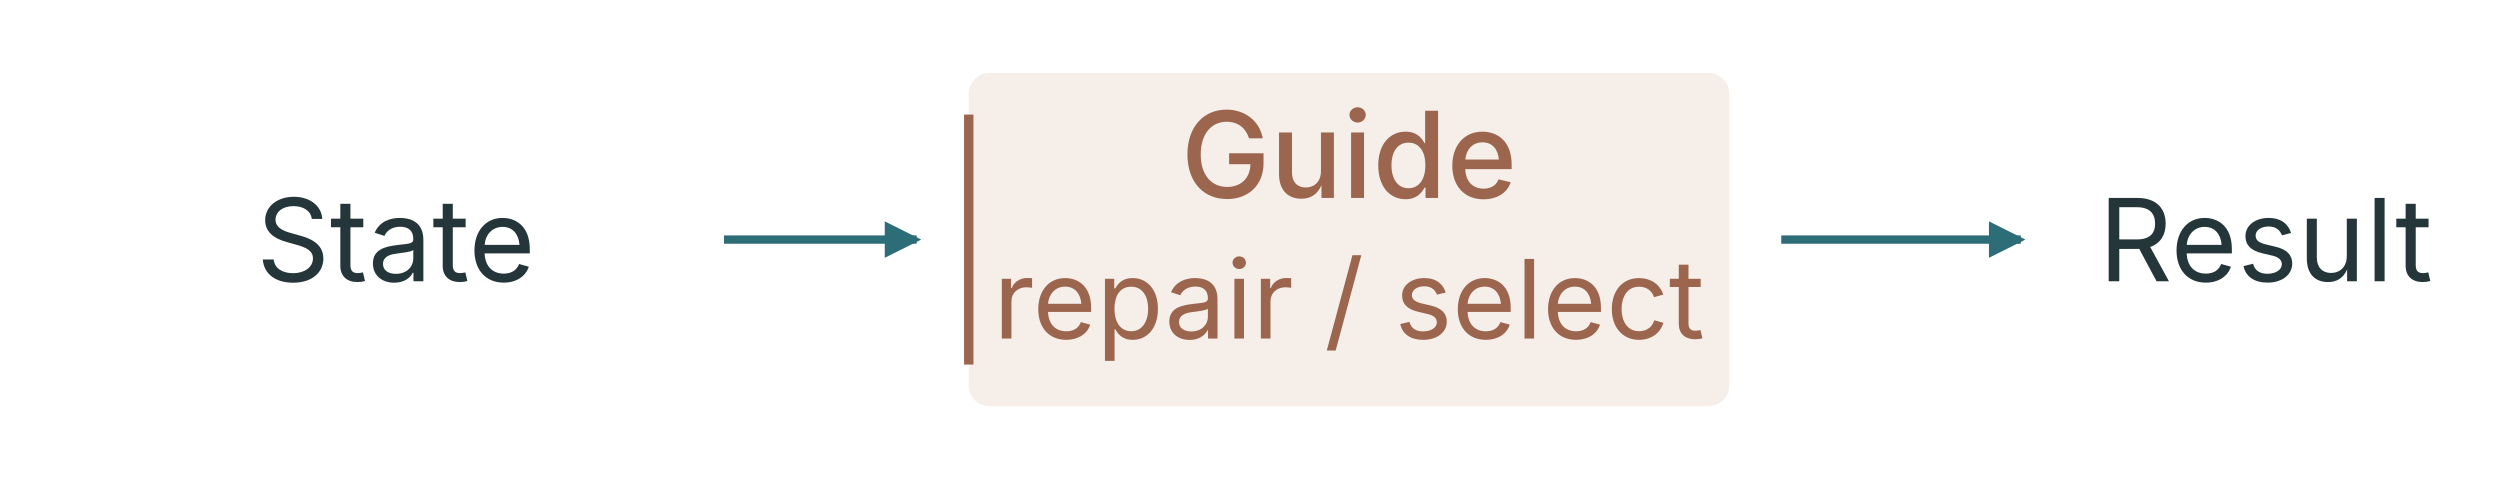
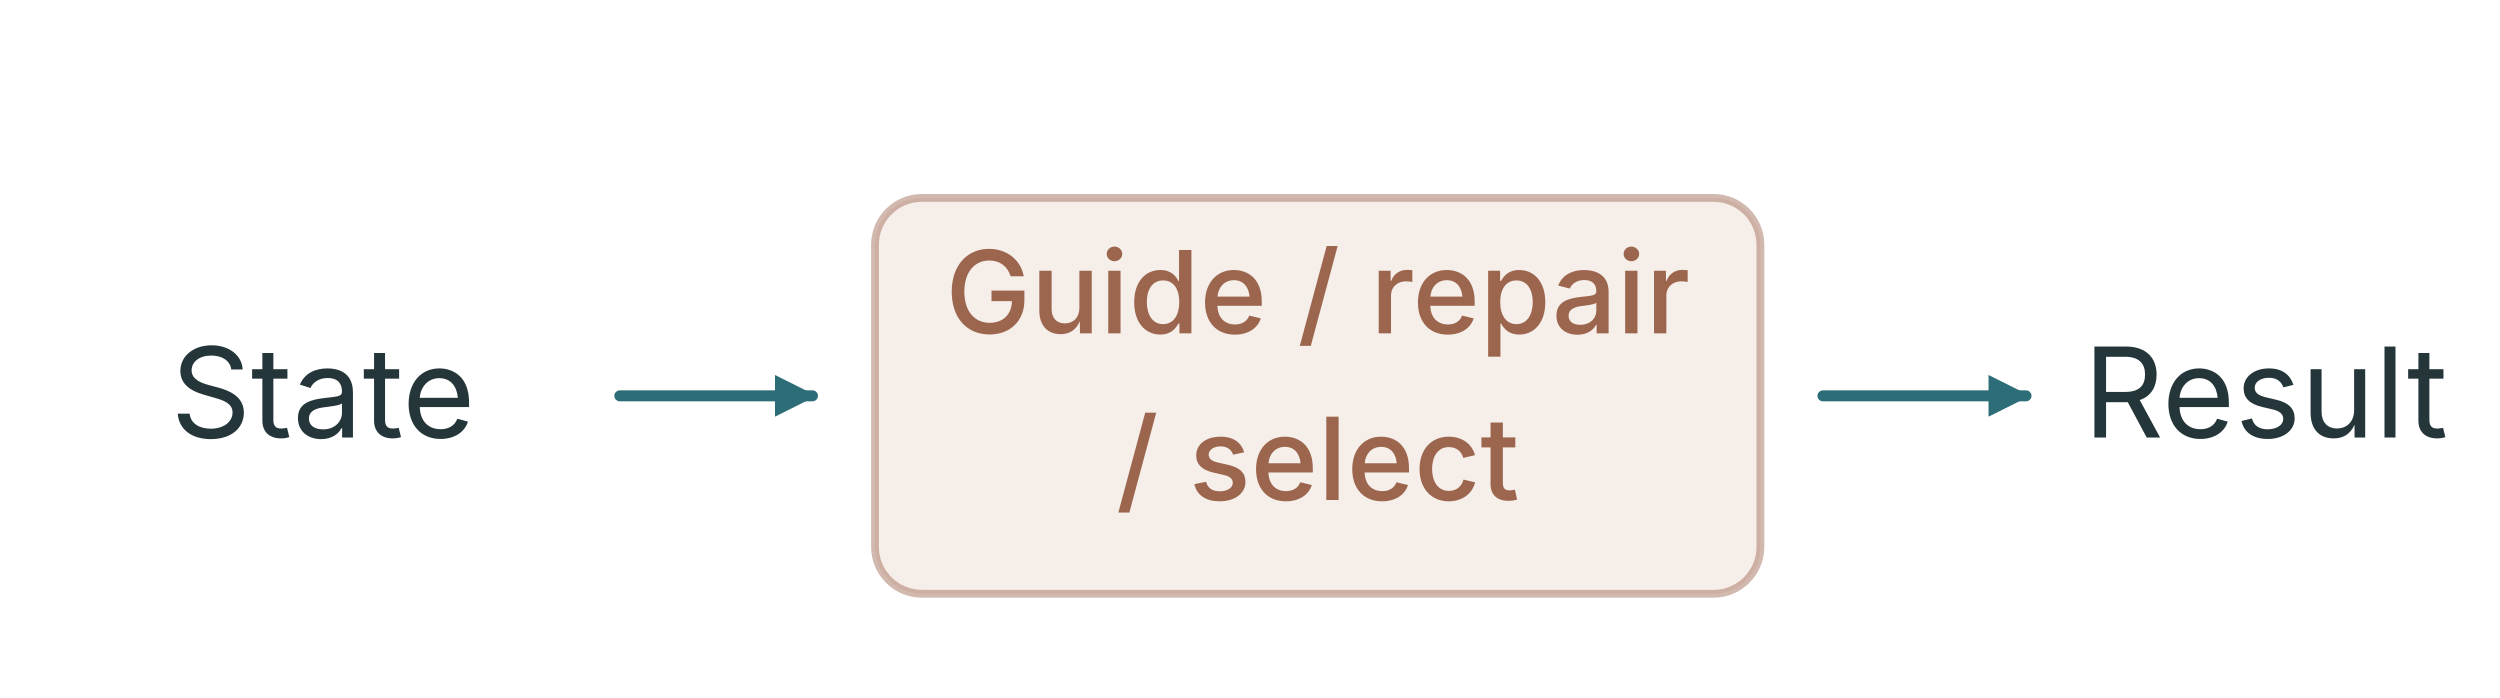
- <svg xmlns="http://www.w3.org/2000/svg" width="480" height="92" viewBox="0 20 480 92" role="img" aria-labelledby="title desc">
+ <svg xmlns="http://www.w3.org/2000/svg" width="480" height="134" viewBox="0 0 480 134" role="img" aria-labelledby="title desc">
  <defs>
-     <marker id="arrow" viewBox="0 0 8 8" refX="7" refY="4" markerWidth="7" markerHeight="7" markerUnits="userSpaceOnUse" orient="auto">
-       <path d="M0 0L8 4L0 8Z" fill="#2c6d77" />
+     <marker id="arrow" viewBox="0 0 10 10" refX="9" refY="5" markerWidth="8" markerHeight="8" markerUnits="userSpaceOnUse" orient="auto">
+       <path d="M0 0L10 5L0 10Z" fill="#2c6d77" />
    </marker>
  </defs>
-   <text x="76" y="74" font-size="22" fill="#24363a" font-family="system-ui, -apple-system, BlinkMacSystemFont, 'Segoe UI', sans-serif" text-anchor="middle">State</text>
-   <path d="M139 66H176" fill="none" stroke="#2c6d77" stroke-width="1.6" marker-end="url(#arrow)" />
-   <rect x="186" y="34" width="146" height="64" rx="4" fill="#f6eee9" />
-   <path d="M186 42V90" stroke="#9b654e" stroke-width="1.8" />
-   <text x="259" y="58" font-size="23" fill="#9b654e" font-family="system-ui, -apple-system, BlinkMacSystemFont, 'Segoe UI', sans-serif" font-weight="500" text-anchor="middle">Guide</text>
-   <text x="259" y="85" font-size="21" fill="#9b654e" font-family="system-ui, -apple-system, BlinkMacSystemFont, 'Segoe UI', sans-serif" text-anchor="middle">repair / select</text>
-   <path d="M342 66H388" fill="none" stroke="#2c6d77" stroke-width="1.6" marker-end="url(#arrow)" />
-   <text x="435" y="74" font-size="22" fill="#24363a" font-family="system-ui, -apple-system, BlinkMacSystemFont, 'Segoe UI', sans-serif" text-anchor="middle">Result</text>
+   <text x="62" y="84" font-size="24" fill="#24363a" font-family="system-ui, -apple-system, BlinkMacSystemFont, 'Segoe UI', sans-serif" text-anchor="middle">State</text>
+   <path d="M119 76H156" fill="none" stroke="#2c6d77" stroke-width="2.1" stroke-linecap="round" marker-end="url(#arrow)" />
+   <rect x="168" y="38" width="170" height="76" rx="9" fill="#f6eee9" stroke="#9b654e" stroke-opacity=".45" stroke-width="1.5" />
+   <text x="253" y="64" font-size="22" fill="#9b654e" font-family="system-ui, -apple-system, BlinkMacSystemFont, 'Segoe UI', sans-serif" font-weight="500" text-anchor="middle">Guide / repair</text>
+   <text x="253" y="96" font-size="22" fill="#9b654e" font-family="system-ui, -apple-system, BlinkMacSystemFont, 'Segoe UI', sans-serif" font-weight="500" text-anchor="middle">/ select</text>
+   <path d="M350 76H389" fill="none" stroke="#2c6d77" stroke-width="2.1" stroke-linecap="round" marker-end="url(#arrow)" />
+   <text x="435" y="84" font-size="24" fill="#24363a" font-family="system-ui, -apple-system, BlinkMacSystemFont, 'Segoe UI', sans-serif" text-anchor="middle">Result</text>
</svg>
